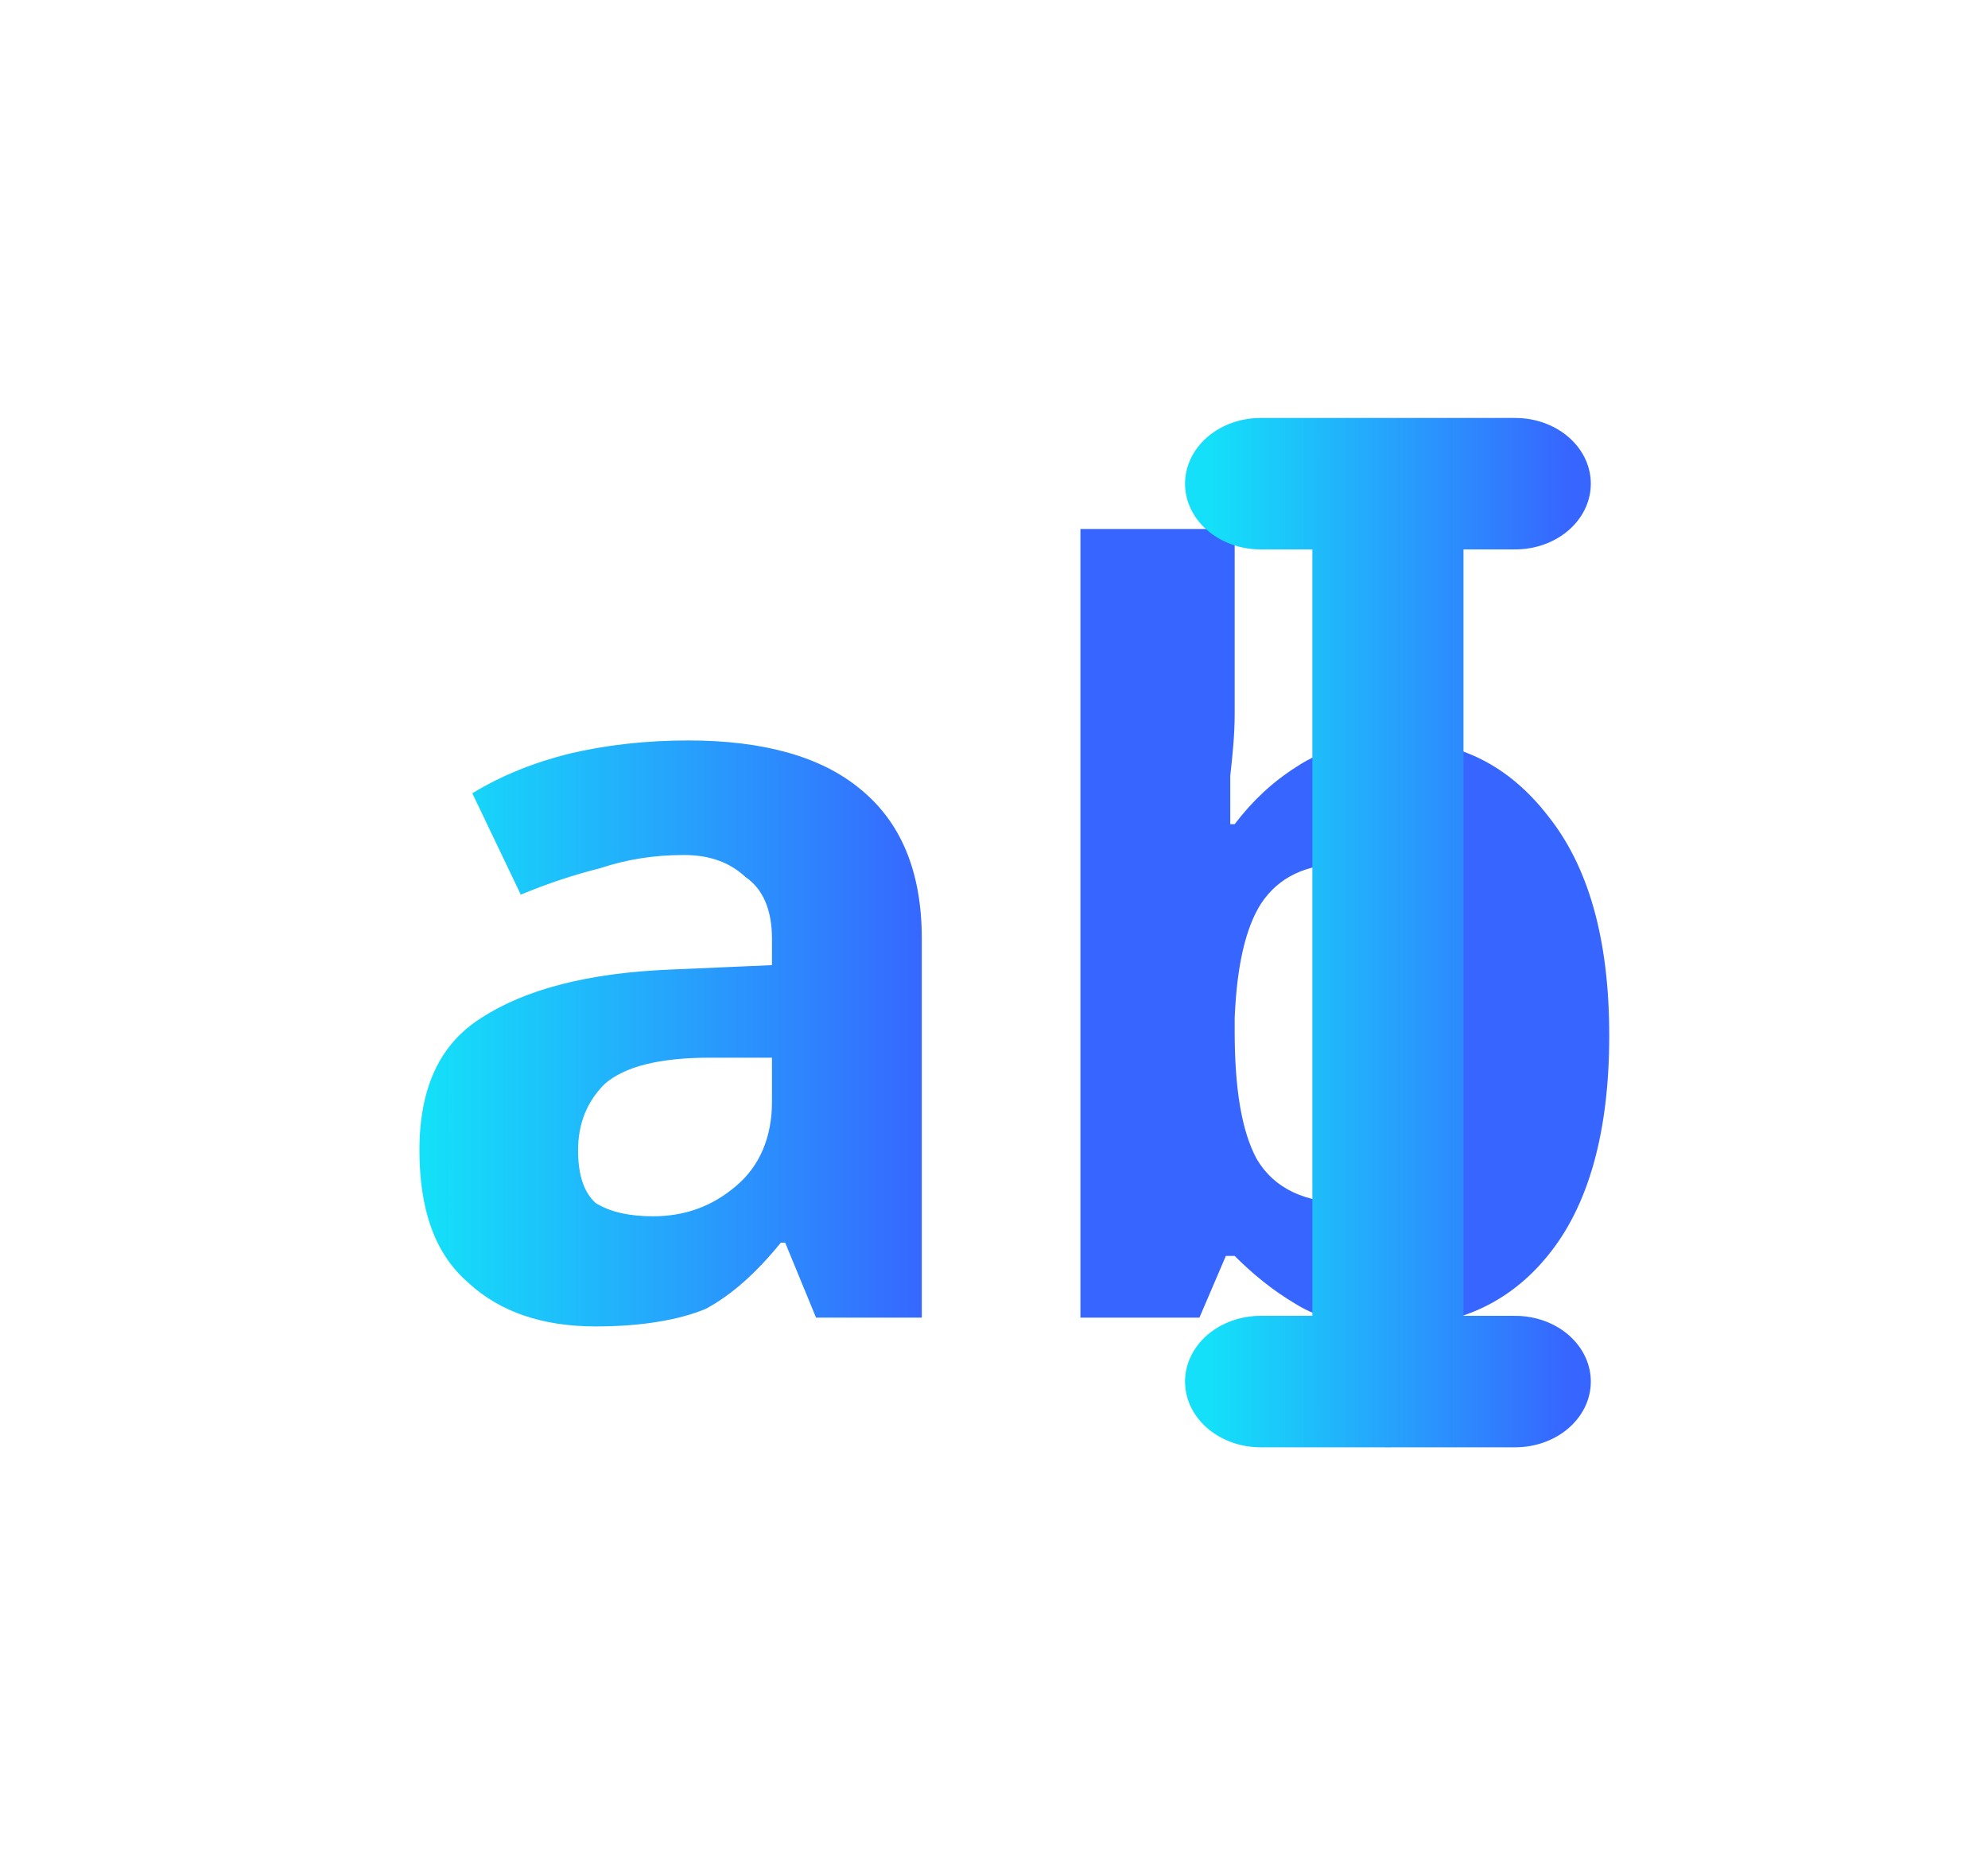
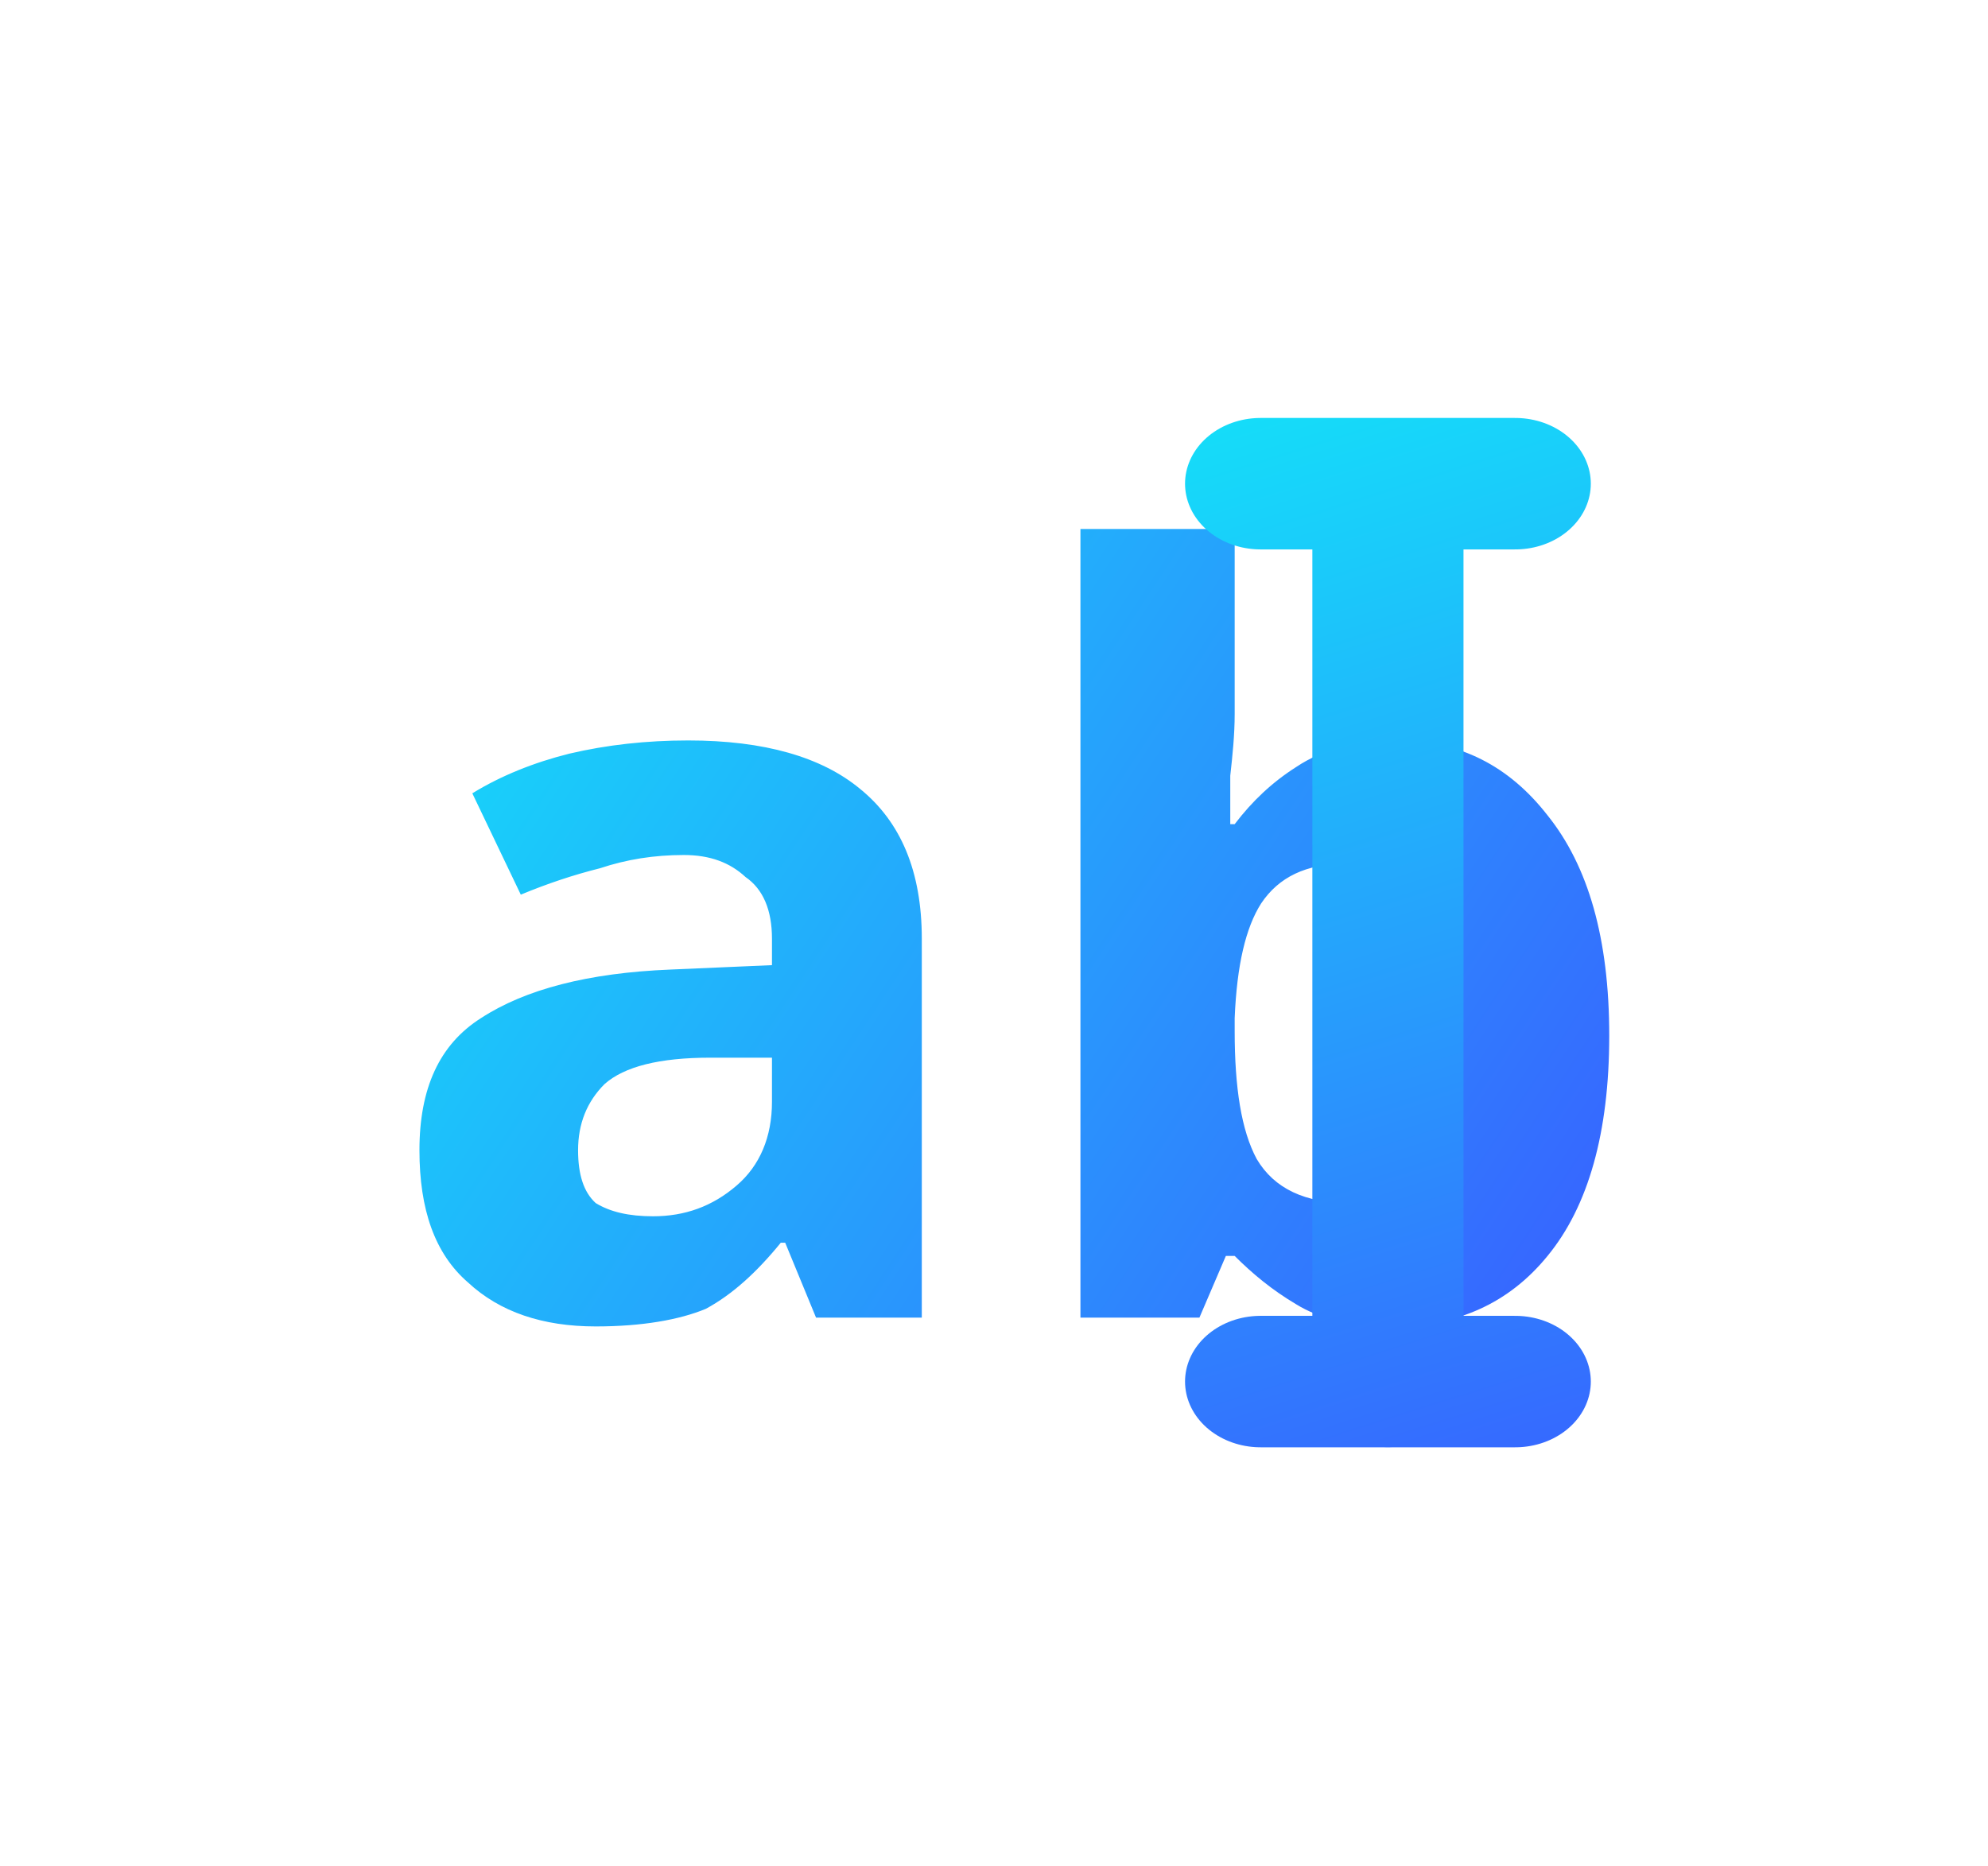
<svg xmlns="http://www.w3.org/2000/svg" xmlns:xlink="http://www.w3.org/1999/xlink" width="7.049mm" height="6.615mm" viewBox="0 0 7.049 6.615" version="1.1" id="svg4633">
  <defs id="defs4627">
    <linearGradient id="linearGradient6218">
      <stop style="stop-color:#14e0f9;stop-opacity:1" offset="0" id="stop6214" />
      <stop style="stop-color:#3765ff;stop-opacity:1" offset="1" id="stop6216" />
    </linearGradient>
-     <linearGradient xlink:href="#linearGradient6218" id="linearGradient4731" gradientUnits="userSpaceOnUse" gradientTransform="matrix(1.340588,0,0,1.340588,-3246.822,-3393.898)" x1="-239.358" y1="5085.359" x2="-238.023" y2="5085.359" />
+     <linearGradient xlink:href="#linearGradient6218" id="linearGradient4731" gradientUnits="userSpaceOnUse" gradientTransform="matrix(1.340588,0,0,1.340588,-3246.822,-3393.898)" x1="-239.433" y1="5084.368" x2="-236.385" y2="5086.374" />
    <linearGradient xlink:href="#linearGradient6218" id="linearGradient4739" gradientUnits="userSpaceOnUse" x1="-3725.891" y1="3426.164" x2="-3724.144" y2="3426.164" />
-     <linearGradient xlink:href="#linearGradient6218" id="linearGradient4727" gradientUnits="userSpaceOnUse" gradientTransform="matrix(1.877634,0,0,1.877634,3321.451,-3009.504)" x1="-3766.142" y1="3427.066" x2="-3763.149" y2="3427.066" />
-     <linearGradient xlink:href="#linearGradient6218" id="linearGradient4729" gradientUnits="userSpaceOnUse" gradientTransform="matrix(1.877634,0,0,1.877634,220.5794,-4476.661)" x1="-239.358" y1="5085.359" x2="-238.023" y2="5085.359" />
-     <linearGradient xlink:href="#linearGradient6218" id="linearGradient6116" gradientUnits="userSpaceOnUse" x1="-3725.891" y1="3426.164" x2="-3724.144" y2="3426.164" />
-     <linearGradient xlink:href="#linearGradient6218" id="linearGradient6118" gradientUnits="userSpaceOnUse" x1="-3725.891" y1="3426.164" x2="-3724.144" y2="3426.164" />
-     <linearGradient xlink:href="#linearGradient6218" id="linearGradient6120" gradientUnits="userSpaceOnUse" x1="-3725.891" y1="3426.164" x2="-3724.144" y2="3426.164" />
+     <linearGradient xlink:href="#linearGradient6218" id="linearGradient6116" gradientUnits="userSpaceOnUse" x1="-3726.09" y1="3423.199" x2="-3723.924" y2="3429.148" />
+     <linearGradient xlink:href="#linearGradient6218" id="linearGradient6118" gradientUnits="userSpaceOnUse" x1="-3726.09" y1="3423.199" x2="-3723.924" y2="3429.148" />
+     <linearGradient xlink:href="#linearGradient6218" id="linearGradient6120" gradientUnits="userSpaceOnUse" x1="-3726.09" y1="3423.199" x2="-3723.924" y2="3429.148" />
  </defs>
  <g id="layer1" transform="translate(-25.11016,12.73507)">
-     <g id="g2993-7-7-4" transform="matrix(0.7851562,0,0,0.7851562,2984.906,-2707.722)">
-       <circle r="2.567" cy="3425.273" cx="-3747.176" id="path1125-54-3-9-2-7-0-42-9-7-12-3" style="color:#000000;clip-rule:nonzero;display:inline;overflow:visible;visibility:visible;opacity:1;isolation:auto;mix-blend-mode:normal;color-interpolation:sRGB;color-interpolation-filters:linearRGB;solid-color:#000000;solid-opacity:1;fill:none;fill-opacity:1;fill-rule:evenodd;stroke:url(#linearGradient4727);stroke-width:0.637;color-rendering:auto;image-rendering:auto;shape-rendering:auto;text-rendering:auto;enable-background:accumulate" />
-       <text transform="rotate(45)" id="text2072-7-0-6-8-3-7-96-1-1-2-3" y="5073.703" x="-229.099" style="font-style:normal;font-variant:normal;font-weight:normal;font-stretch:normal;font-size:5.146px;line-height:125%;font-family:Riffic;-inkscape-font-specification:Riffic;letter-spacing:0px;word-spacing:0px;fill:url(#linearGradient4729);fill-opacity:1;stroke:none;stroke-width:0.129px;stroke-linecap:butt;stroke-linejoin:miter;stroke-opacity:1" xml:space="preserve">
-         <tspan style="font-style:normal;font-variant:normal;font-weight:bold;font-stretch:normal;font-family:'Libre Franklin';-inkscape-font-specification:'Libre Franklin Bold';fill:url(#linearGradient4729);fill-opacity:1;stroke:none;stroke-width:0.129px" y="5073.703" x="-229.099" id="tspan2070-4-7-4-3-3-8-1-2-1-0-3">+</tspan>
-       </text>
-     </g>
    <g id="g3349-9-1-8" transform="translate(3594.324,-3432.906)">
      <text id="text2072-7-0-6-8-3-7-96-1-2-7-75-6" y="3424.844" x="-3567.882" style="font-style:normal;font-variant:normal;font-weight:normal;font-stretch:normal;font-size:3.674px;line-height:125%;font-family:Riffic;-inkscape-font-specification:Riffic;letter-spacing:0px;word-spacing:0px;fill:url(#linearGradient4731);fill-opacity:1;stroke:none;stroke-width:0.092px;stroke-linecap:butt;stroke-linejoin:miter;stroke-opacity:1" xml:space="preserve">
        <tspan style="font-style:normal;font-variant:normal;font-weight:bold;font-stretch:normal;font-family:'Libre Franklin';-inkscape-font-specification:'Libre Franklin Bold';fill:url(#linearGradient4731);fill-opacity:1;stroke:none;stroke-width:0.092px" y="3424.844" x="-3567.882" id="tspan2070-4-7-4-3-3-8-1-2-6-7-1-0">ab</tspan>
      </text>
      <g transform="matrix(0.7281326,0,0,0.6334302,-851.9862,1253.243)" style="fill:none;fill-opacity:1;stroke:url(#linearGradient4739);stroke-width:0.736" id="g2880-6-7-4">
        <path style="fill:none;fill-opacity:1;fill-rule:evenodd;stroke:url(#linearGradient6116);stroke-width:0.736;stroke-linecap:round;stroke-linejoin:round;stroke-miterlimit:4;stroke-dasharray:none;stroke-opacity:1" d="m -3725.637,3428.677 h 1.24" id="path2845-7-41-8" />
        <path style="fill:none;fill-opacity:1;fill-rule:evenodd;stroke:url(#linearGradient6118);stroke-width:0.736;stroke-linecap:round;stroke-linejoin:round;stroke-miterlimit:4;stroke-dasharray:none;stroke-opacity:1" d="m -3725.637,3423.65 h 1.24" id="path2845-1-36-7-8" />
        <path style="fill:none;fill-opacity:1;fill-rule:evenodd;stroke:url(#linearGradient6120);stroke-width:0.736;stroke-linecap:round;stroke-linejoin:round;stroke-miterlimit:4;stroke-dasharray:none;stroke-opacity:1" d="m -3725.017,3423.652 v 5.024" id="path2862-5-1-8" />
      </g>
    </g>
  </g>
</svg>
